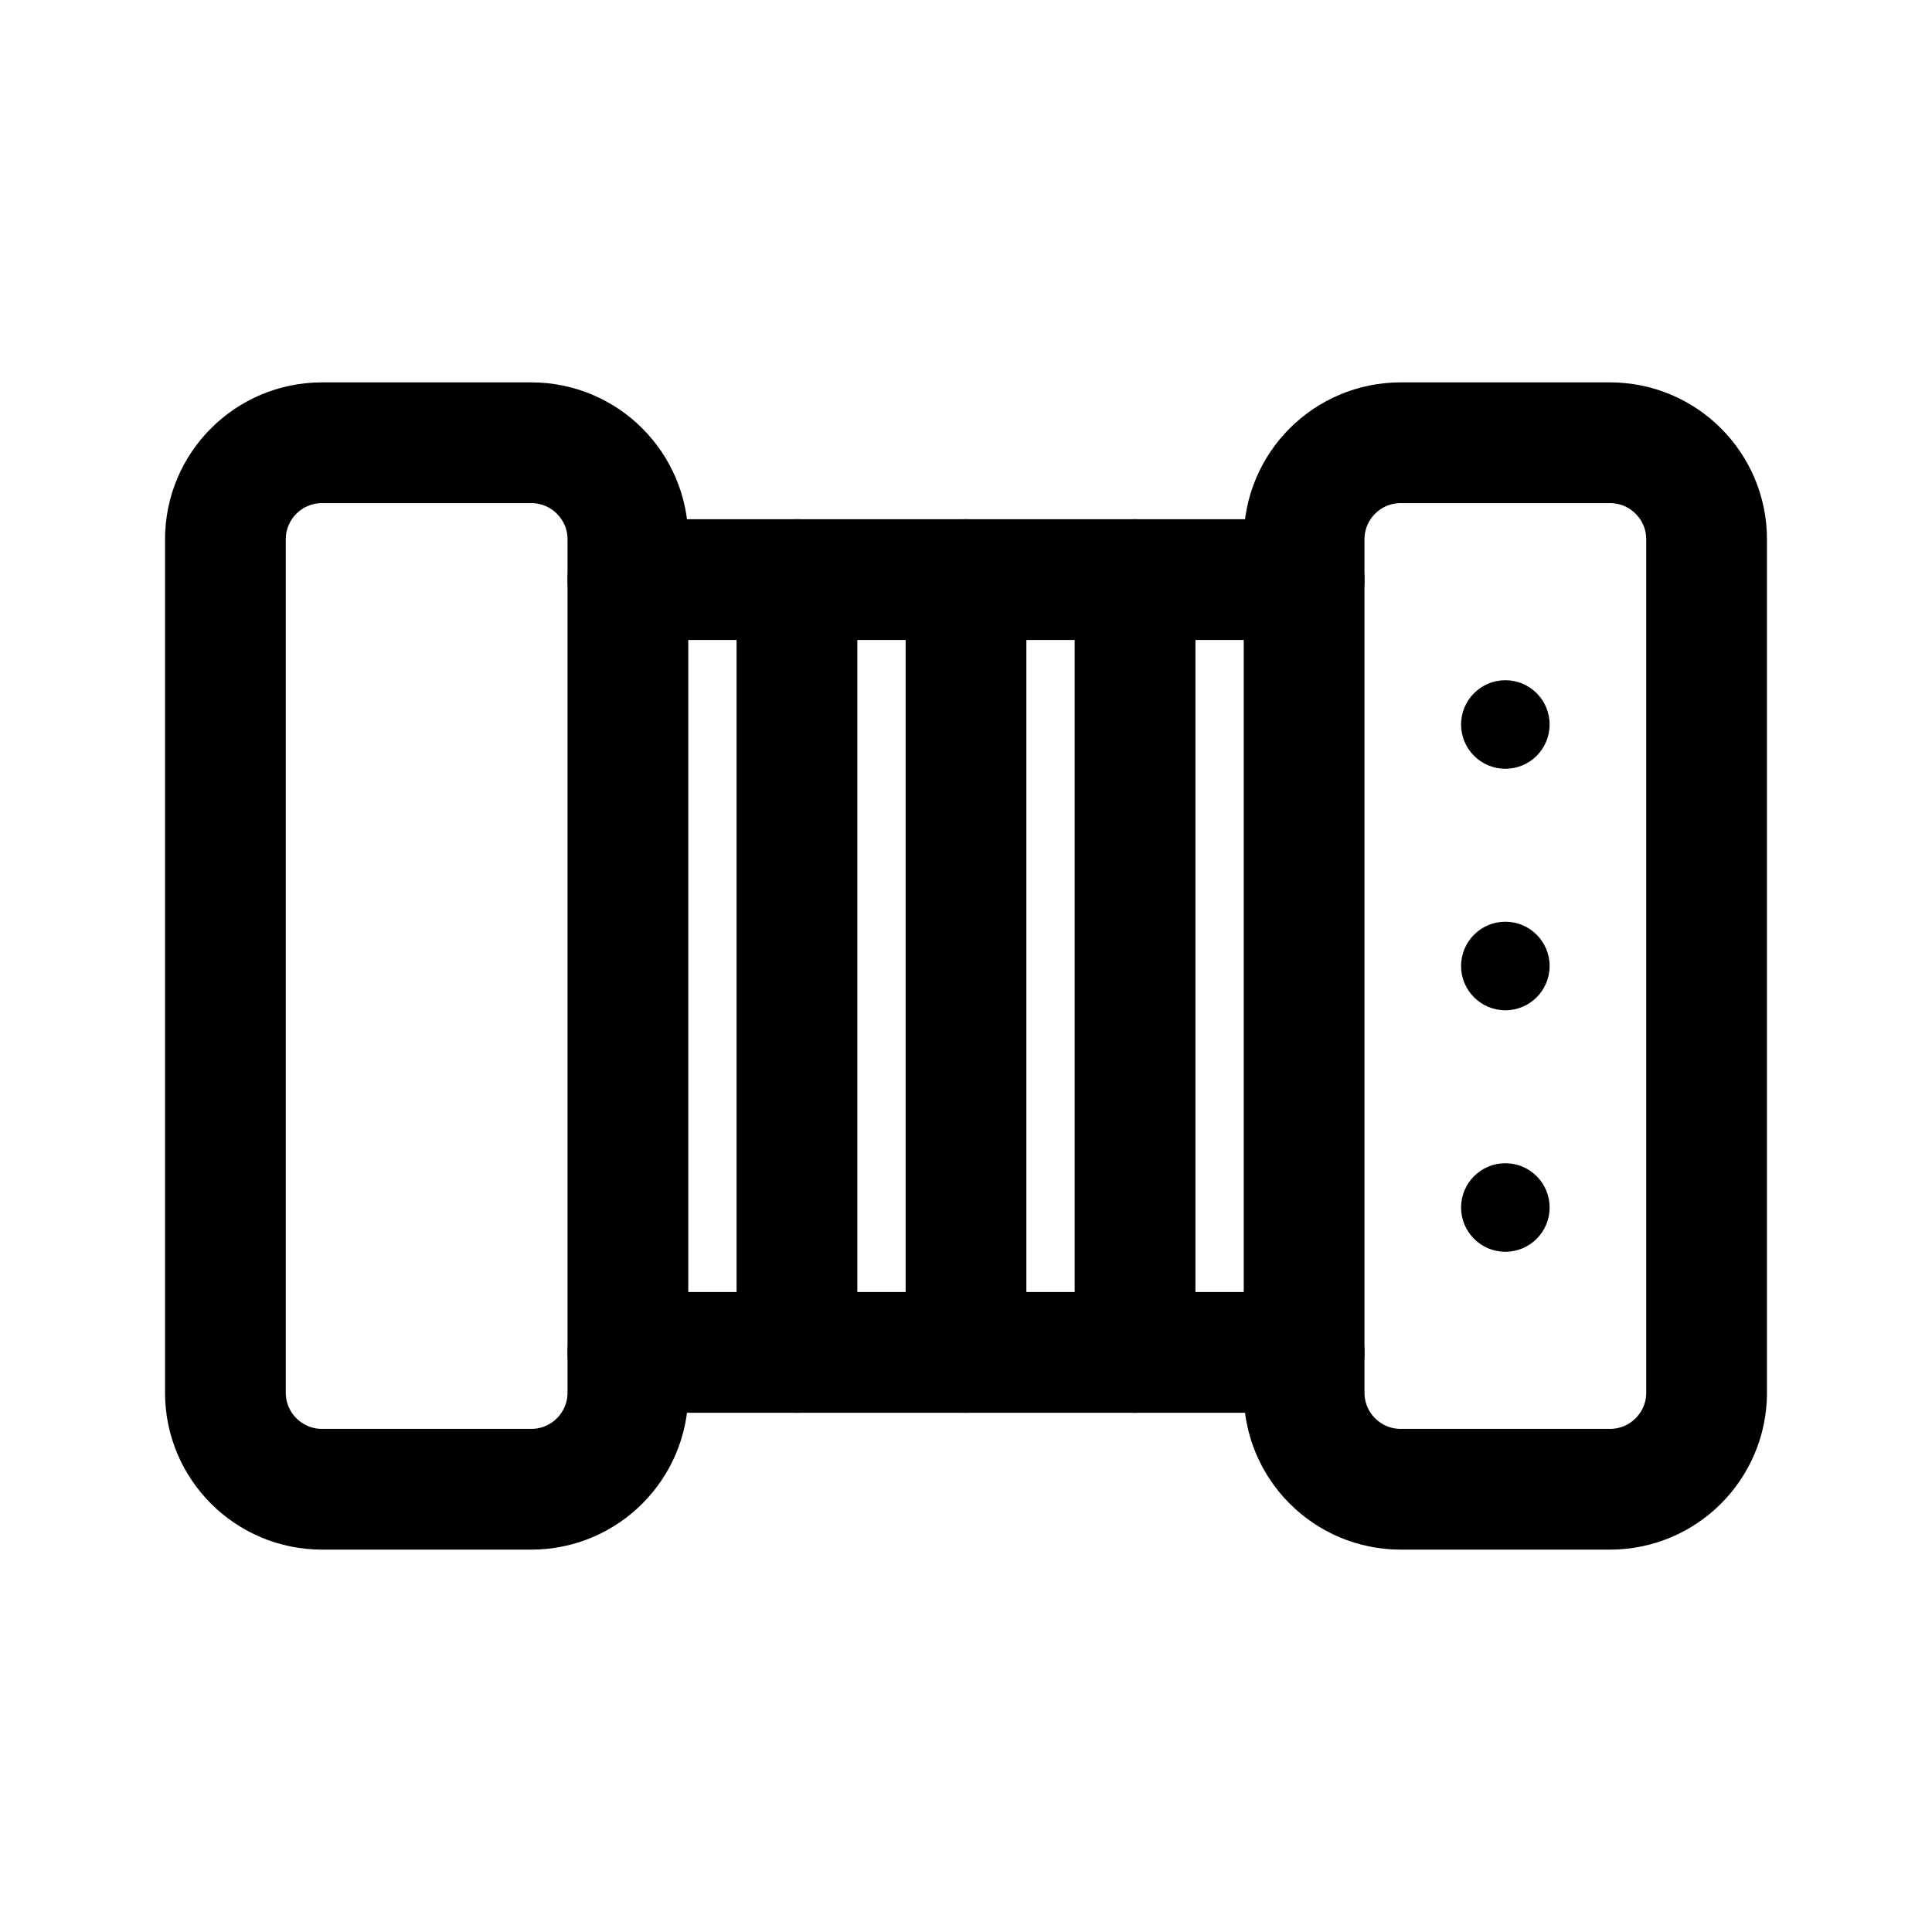
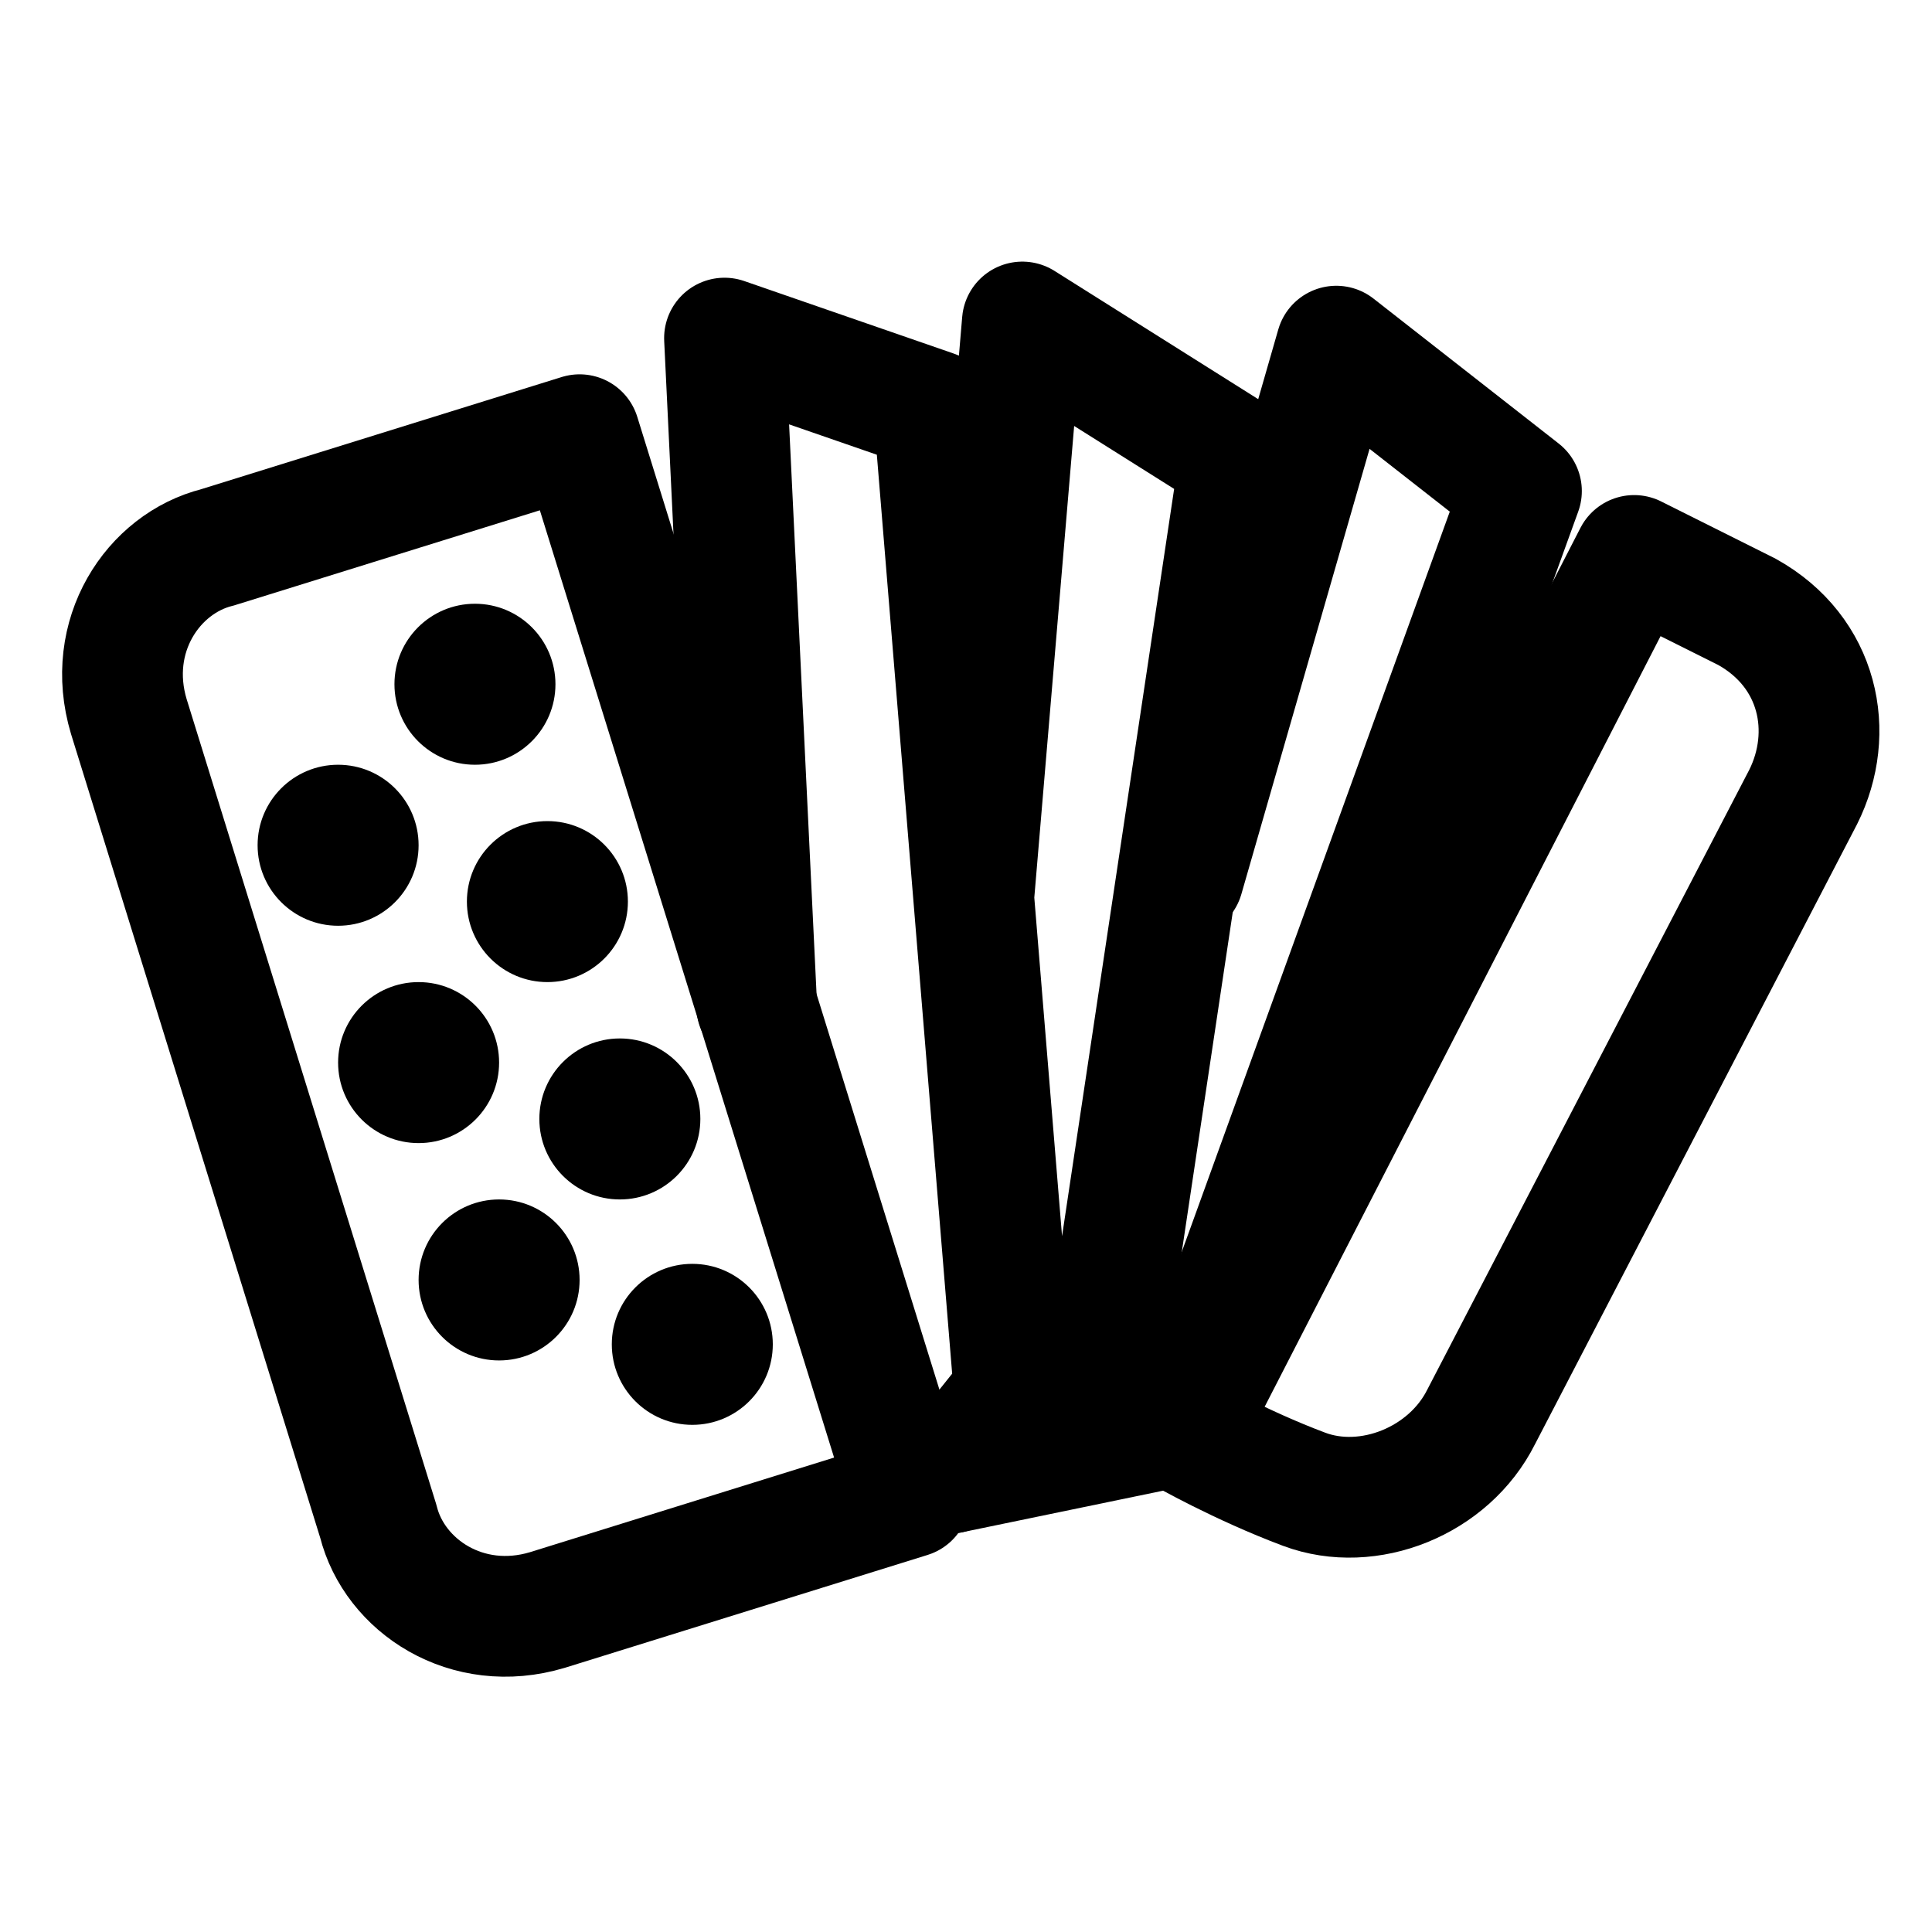
<svg xmlns="http://www.w3.org/2000/svg" width="24" height="24" viewBox="0 0 24 24" fill="none" stroke="currentColor" stroke-width="1.5" stroke-linecap="round" stroke-linejoin="round">
-   <rect x="2.8" y="5.5" width="5" height="13" rx="1.2" />
-   <rect x="16.2" y="5.5" width="5" height="13" rx="1.2" />
-   <path d="M7.8 7.2H16.2M7.8 16.8H16.2" />
-   <path d="M9.9 7.2V16.8M12 7.2V16.8M14.1 7.2V16.8" />
-   <circle cx="18.7" cy="9" r="0.55" fill="currentColor" stroke="none" />
-   <circle cx="18.7" cy="12" r="0.55" fill="currentColor" stroke="none" />
-   <circle cx="18.7" cy="15" r="0.55" fill="currentColor" stroke="none" />
+   <path d="M2.7,6.8l4.5-1.4,4.1,13.2-4.5,1.4c-1,.3-1.9-.3-2.1-1.1L1.6,8.9c-.3-1,.3-1.9,1.1-2.1Z" />
+   <path d="M14.7,17.8l5.6-10.9,1.4.7c.9.5,1.1,1.5.7,2.3l-4,7.7c-.4.8-1.4,1.2-2.2.9s-1.5-.7-1.5-.7Z" />
+   <polyline points="12.1 11.1 12.7 4 15.4 5.7 13.6 17.7 11.8 18.3 12.6 17.3 11.6 5.1 9 4.2 9.4 12.5" />
+   <polyline points="14.7 10.9 16.6 4.3 18.9 6.1 14.7 17.7 11.8 18.3" />
+   <circle cx="5.9" cy="8.5" r="1" fill="currentColor" stroke="none" />
+   <circle cx="6.8" cy="11.2" r="1" fill="currentColor" stroke="none" />
+   <circle cx="7.7" cy="13.9" r="1" fill="currentColor" stroke="none" />
+   <circle cx="8.6" cy="16.7" r="1" fill="currentColor" stroke="none" />
+   <circle cx="6.2" cy="15.9" r="1" fill="currentColor" stroke="none" />
+   <circle cx="5.2" cy="13.2" r="1" fill="currentColor" stroke="none" />
+   <circle cx="4.2" cy="10.5" r="1" fill="currentColor" stroke="none" />
</svg>
